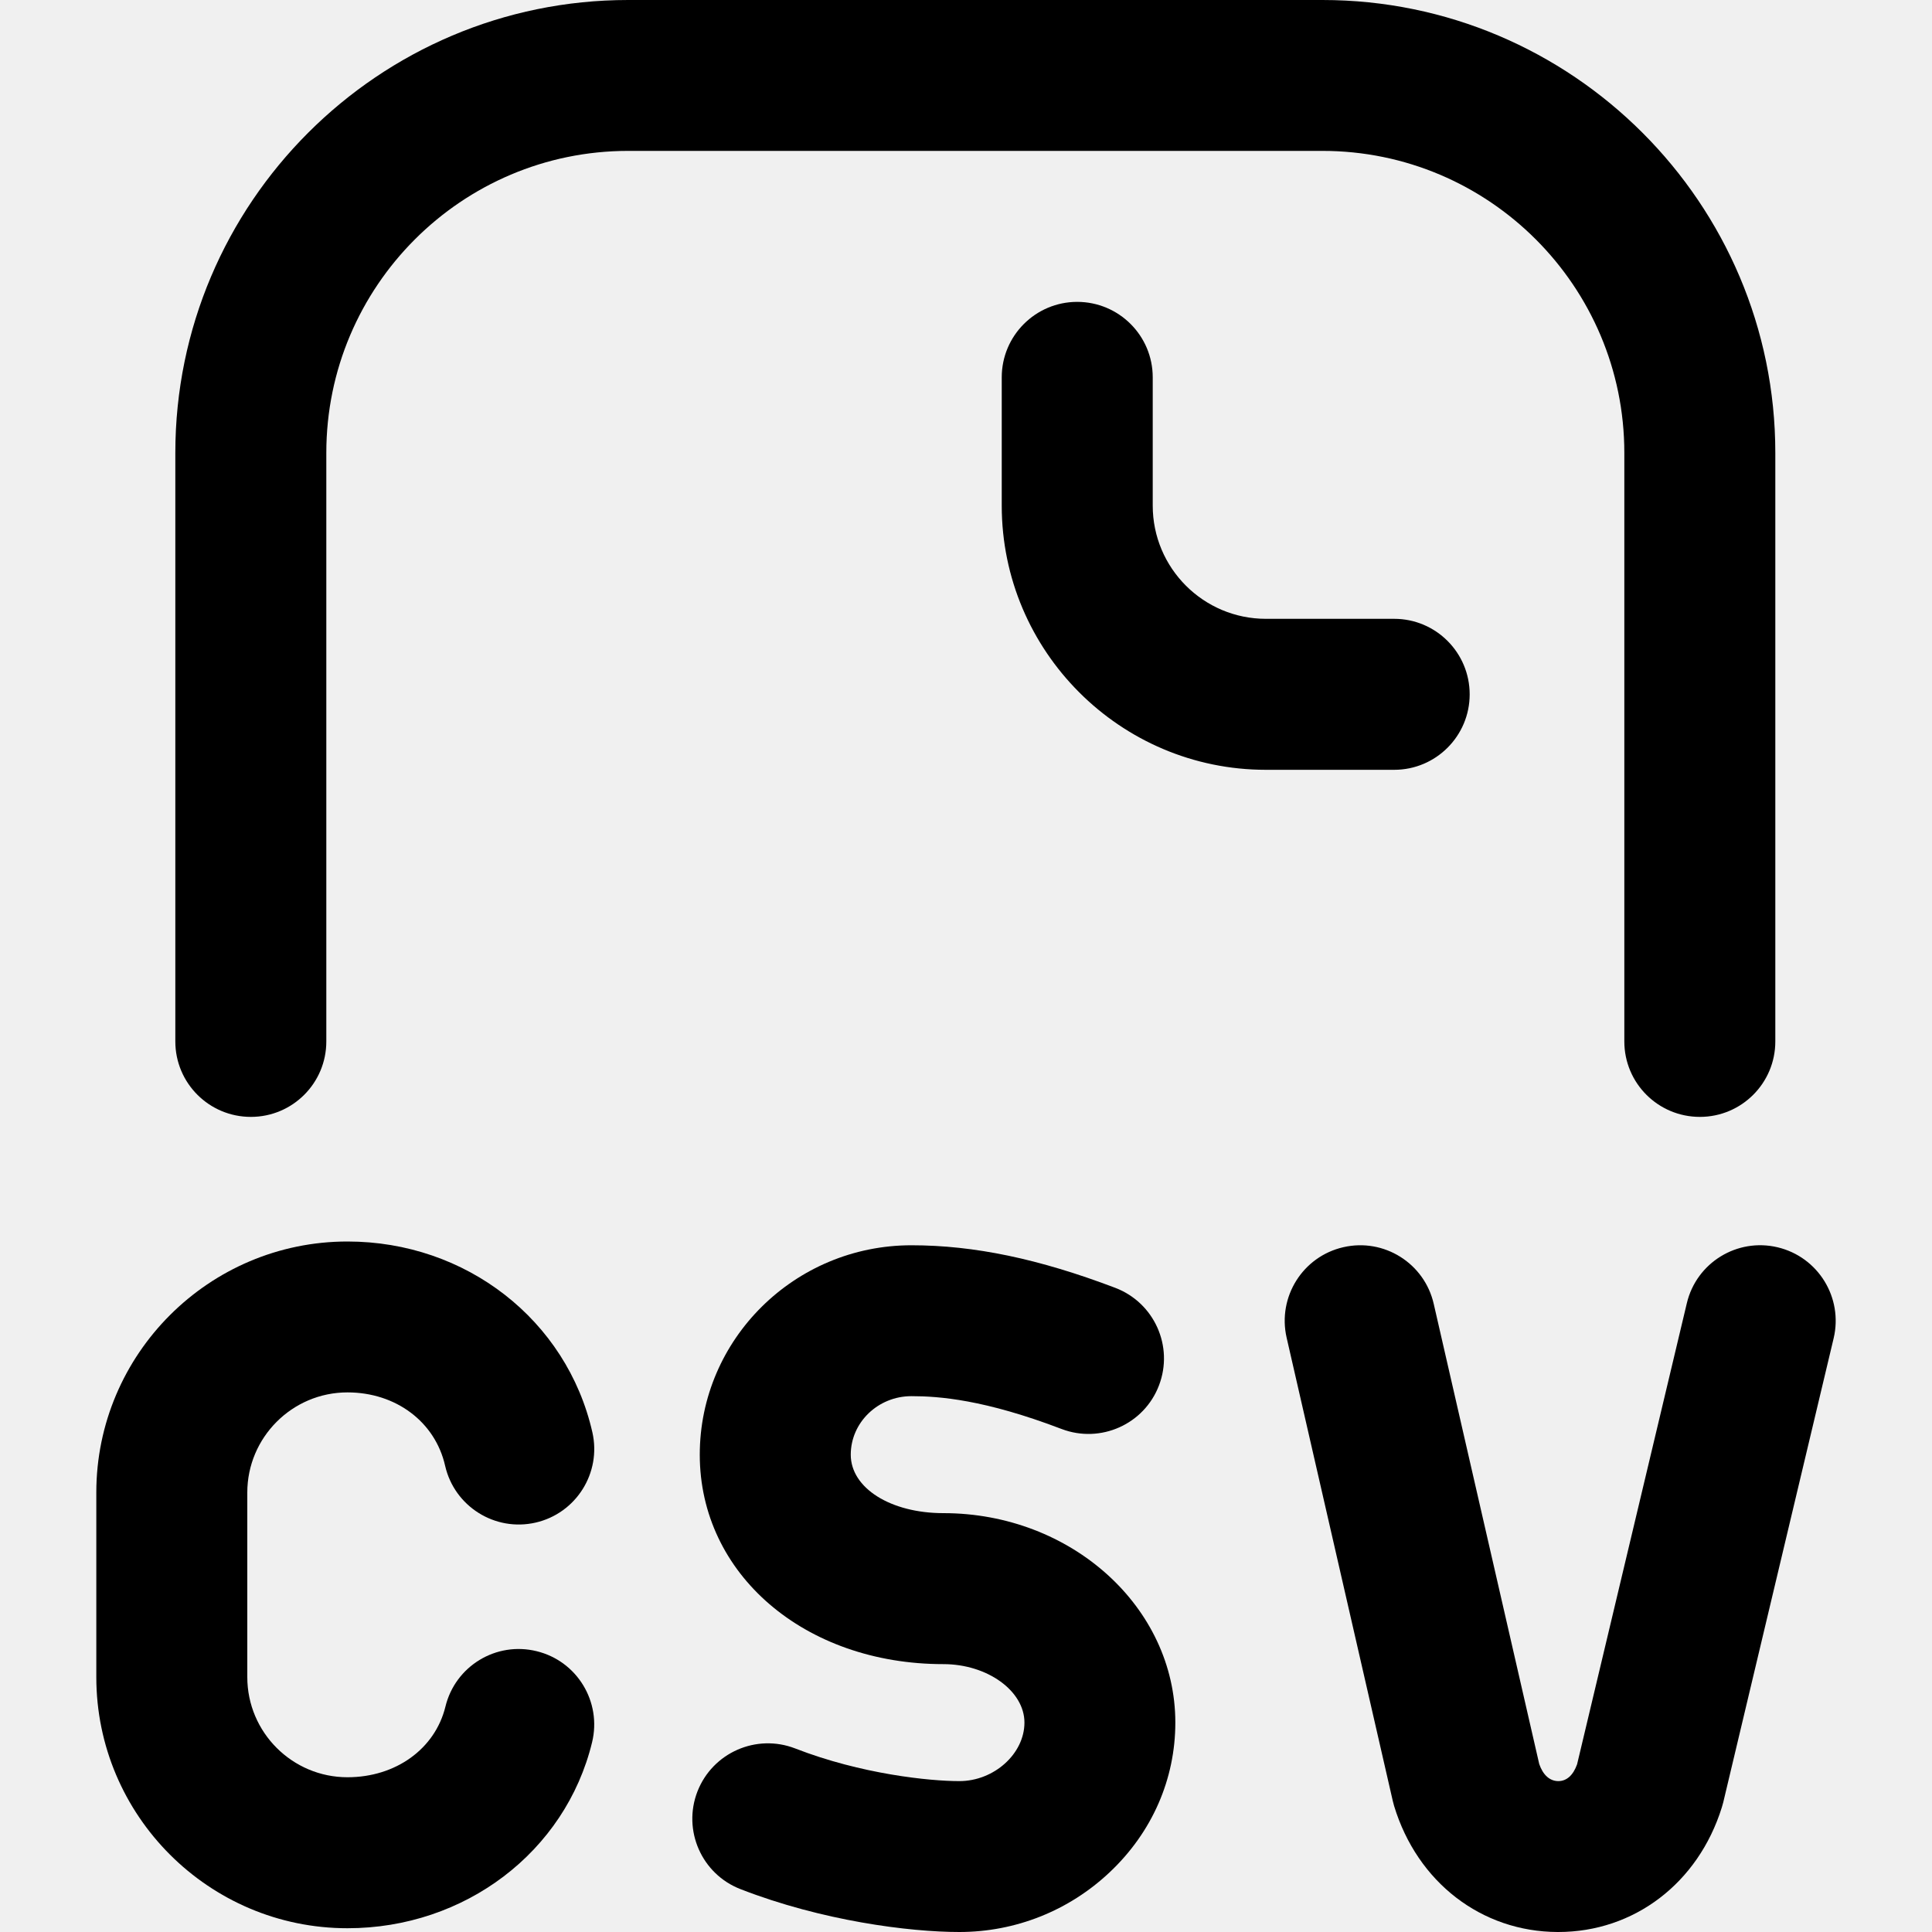
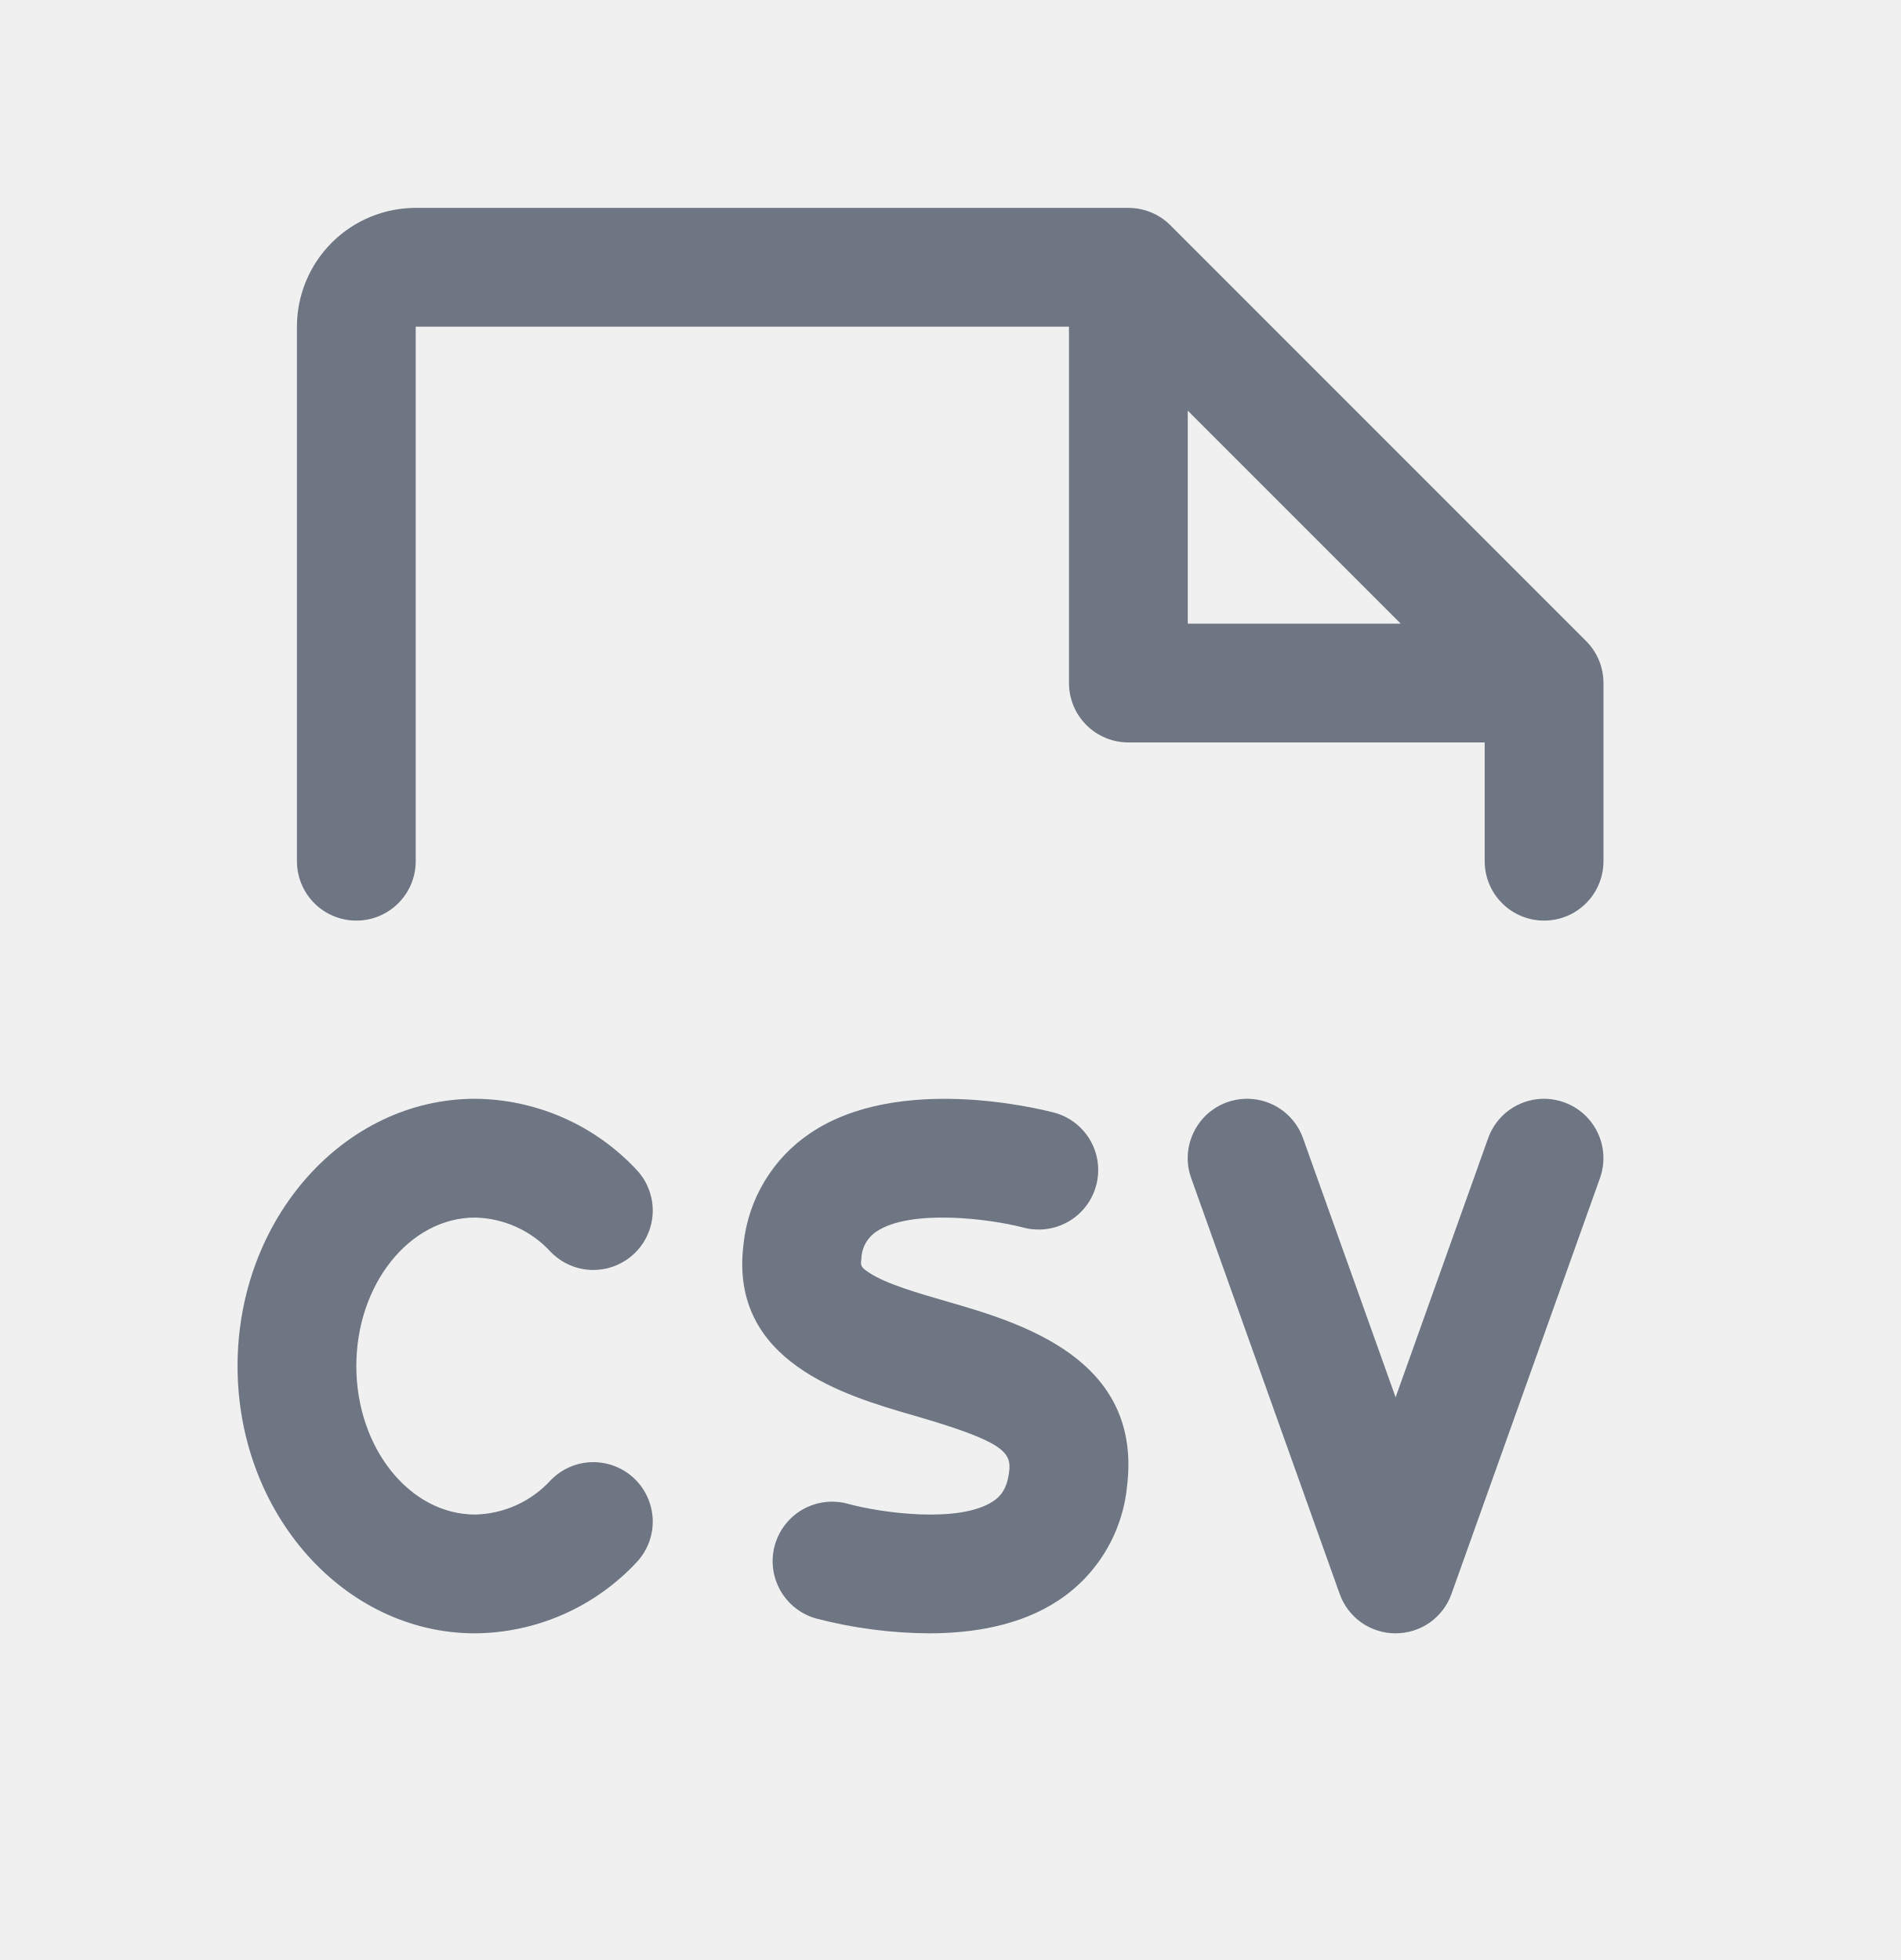
- <svg xmlns="http://www.w3.org/2000/svg" width="20" height="20" viewBox="0 0 20 20" fill="none">
-   <g clip-path="url(#clip0_8072_8553)">
-     <path d="M16.815 4.688V10.781C16.815 11.213 17.165 11.562 17.597 11.562C18.028 11.562 18.378 11.213 18.378 10.781V4.688C18.378 2.103 16.275 0 13.69 0H6.503C3.918 0 1.815 2.103 1.815 4.688V10.781C1.815 11.213 2.165 11.562 2.597 11.562C3.028 11.562 3.378 11.213 3.378 10.781V4.688C3.378 2.964 4.78 1.562 6.503 1.562H13.69C15.414 1.562 16.815 2.964 16.815 4.688Z" fill="black" />
-     <path d="M15.214 7.188C15.214 6.756 14.864 6.406 14.433 6.406H13.104C12.458 6.406 11.933 5.881 11.933 5.234V3.906C11.933 3.475 11.583 3.125 11.151 3.125C10.72 3.125 10.37 3.475 10.37 3.906V5.234C10.37 6.742 11.597 7.969 13.104 7.969H14.433C14.864 7.969 15.214 7.619 15.214 7.188Z" fill="black" />
-     <path d="M9.766 15.664C9.219 15.664 8.807 15.404 8.807 15.059C8.807 14.725 9.089 14.453 9.435 14.453C9.72 14.453 10.191 14.488 10.99 14.793C11.393 14.946 11.845 14.744 11.998 14.341C12.152 13.937 11.949 13.486 11.546 13.332C10.754 13.031 10.084 12.891 9.435 12.891C8.227 12.891 7.244 13.863 7.244 15.059C7.244 16.295 8.328 17.227 9.766 17.227C10.221 17.227 10.605 17.504 10.605 17.832C10.605 18.155 10.29 18.438 9.931 18.438C9.622 18.438 8.916 18.366 8.232 18.1C7.83 17.944 7.377 18.143 7.22 18.545C7.064 18.947 7.263 19.4 7.665 19.556C8.507 19.884 9.412 20 9.931 20C10.512 20 11.065 19.78 11.488 19.381C11.926 18.968 12.167 18.418 12.167 17.832C12.167 16.637 11.09 15.664 9.766 15.664Z" fill="black" />
-     <path d="M18.402 12.912C17.982 12.812 17.561 13.072 17.462 13.491L16.326 18.264C16.285 18.378 16.218 18.438 16.131 18.438H16.13C16.043 18.437 15.973 18.375 15.934 18.261L14.842 13.498C14.746 13.077 14.327 12.814 13.906 12.911C13.486 13.007 13.223 13.426 13.319 13.847L14.418 18.643C14.422 18.661 14.427 18.678 14.432 18.696C14.672 19.485 15.336 19.997 16.124 20C16.126 20 16.128 20 16.131 20C16.915 20 17.579 19.495 17.824 18.711C17.829 18.693 17.834 18.676 17.839 18.658L18.982 13.853C19.081 13.433 18.822 13.012 18.402 12.912Z" fill="black" />
-     <path d="M3.597 14.414C4.098 14.414 4.505 14.719 4.608 15.174C4.704 15.594 5.123 15.858 5.544 15.762C5.964 15.666 6.228 15.247 6.132 14.826C5.867 13.664 4.824 12.852 3.597 12.852C2.163 12.852 0.997 14.018 0.997 15.451V17.361C0.997 18.795 2.163 19.961 3.597 19.961C4.812 19.961 5.853 19.17 6.129 18.037C6.231 17.617 5.974 17.195 5.555 17.093C5.136 16.99 4.713 17.247 4.611 17.667C4.504 18.104 4.097 18.398 3.597 18.398C3.025 18.398 2.56 17.933 2.56 17.361V15.451C2.56 14.88 3.025 14.414 3.597 14.414Z" fill="black" />
-   </g>
-   <defs>
-     <clipPath id="clip0_8072_8553">
-       <rect width="20" height="20" fill="white" />
-     </clipPath>
-   </defs>
+ <svg xmlns="http://www.w3.org/2000/svg" width="32" height="33" viewBox="0 0 32 33" fill="none">
+   <path d="M6 23C6 24.375 6.897 25.5 8 25.5C8.241 25.495 8.479 25.44 8.699 25.34C8.918 25.24 9.115 25.096 9.277 24.918C9.462 24.73 9.712 24.622 9.975 24.618C10.238 24.614 10.492 24.714 10.682 24.895C10.872 25.077 10.983 25.327 10.991 25.59C10.998 25.852 10.902 26.108 10.723 26.3C10.374 26.675 9.953 26.975 9.485 27.181C9.017 27.387 8.512 27.496 8 27.5C5.794 27.5 4 25.481 4 23C4 20.519 5.794 18.5 8 18.5C8.512 18.504 9.017 18.613 9.485 18.819C9.953 19.025 10.374 19.325 10.723 19.7C10.902 19.892 10.998 20.148 10.991 20.41C10.983 20.673 10.872 20.923 10.682 21.105C10.492 21.286 10.238 21.386 9.975 21.382C9.712 21.378 9.462 21.27 9.277 21.082C9.115 20.904 8.918 20.76 8.699 20.66C8.479 20.56 8.241 20.505 8 20.5C6.897 20.5 6 21.625 6 23ZM15.95 21.914C15.45 21.769 14.932 21.62 14.644 21.434C14.488 21.332 14.49 21.309 14.504 21.196C14.506 21.105 14.53 21.016 14.573 20.937C14.617 20.857 14.679 20.789 14.754 20.738C15.329 20.348 16.671 20.521 17.231 20.668C17.488 20.736 17.761 20.7 17.991 20.567C18.221 20.435 18.389 20.216 18.458 19.959C18.527 19.703 18.491 19.429 18.358 19.199C18.225 18.969 18.007 18.801 17.75 18.733C17.485 18.664 15.125 18.08 13.645 19.078C13.332 19.288 13.069 19.564 12.875 19.887C12.68 20.21 12.559 20.571 12.52 20.946C12.27 22.931 14.226 23.497 15.395 23.835C16.902 24.271 17.035 24.45 16.992 24.784C16.954 25.085 16.835 25.201 16.725 25.275C16.15 25.657 14.829 25.47 14.281 25.32C14.025 25.249 13.752 25.282 13.52 25.412C13.289 25.543 13.118 25.76 13.047 26.016C12.975 26.272 13.009 26.545 13.139 26.777C13.27 27.008 13.487 27.179 13.742 27.25C14.363 27.412 15 27.496 15.641 27.5C16.369 27.5 17.179 27.375 17.828 26.942C18.148 26.73 18.417 26.449 18.615 26.119C18.814 25.79 18.937 25.421 18.976 25.039C19.25 22.875 17.186 22.271 15.95 21.914ZM26.336 18.559C26.213 18.515 26.081 18.495 25.95 18.501C25.819 18.508 25.69 18.54 25.572 18.596C25.453 18.652 25.346 18.732 25.258 18.829C25.17 18.926 25.102 19.04 25.058 19.164L23.5 23.526L21.941 19.164C21.852 18.914 21.667 18.71 21.428 18.596C21.188 18.483 20.913 18.469 20.663 18.558C20.413 18.647 20.209 18.832 20.096 19.072C19.982 19.311 19.968 19.586 20.058 19.836L22.558 26.836C22.627 27.031 22.755 27.199 22.923 27.318C23.092 27.436 23.293 27.5 23.499 27.5C23.706 27.5 23.907 27.436 24.076 27.318C24.244 27.199 24.372 27.031 24.441 26.836L26.941 19.836C27.03 19.587 27.017 19.312 26.903 19.072C26.79 18.833 26.586 18.648 26.336 18.559ZM27 11.5V14.5C27 14.765 26.895 15.02 26.707 15.207C26.52 15.395 26.265 15.5 26 15.5C25.735 15.5 25.48 15.395 25.293 15.207C25.105 15.02 25 14.765 25 14.5V12.5H19C18.735 12.5 18.48 12.395 18.293 12.207C18.105 12.02 18 11.765 18 11.5V5.5H7V14.5C7 14.765 6.895 15.02 6.707 15.207C6.52 15.395 6.265 15.5 6 15.5C5.735 15.5 5.48 15.395 5.293 15.207C5.105 15.02 5 14.765 5 14.5V5.5C5 4.97 5.211 4.461 5.586 4.086C5.961 3.711 6.47 3.5 7 3.5H19C19.131 3.5 19.262 3.526 19.383 3.576C19.504 3.626 19.615 3.7 19.707 3.792L26.707 10.793C26.8 10.885 26.874 10.996 26.924 11.117C26.974 11.239 27 11.369 27 11.5ZM23.586 10.5L20 6.914V10.5H23.586Z" fill="#6E7683" />
</svg>
